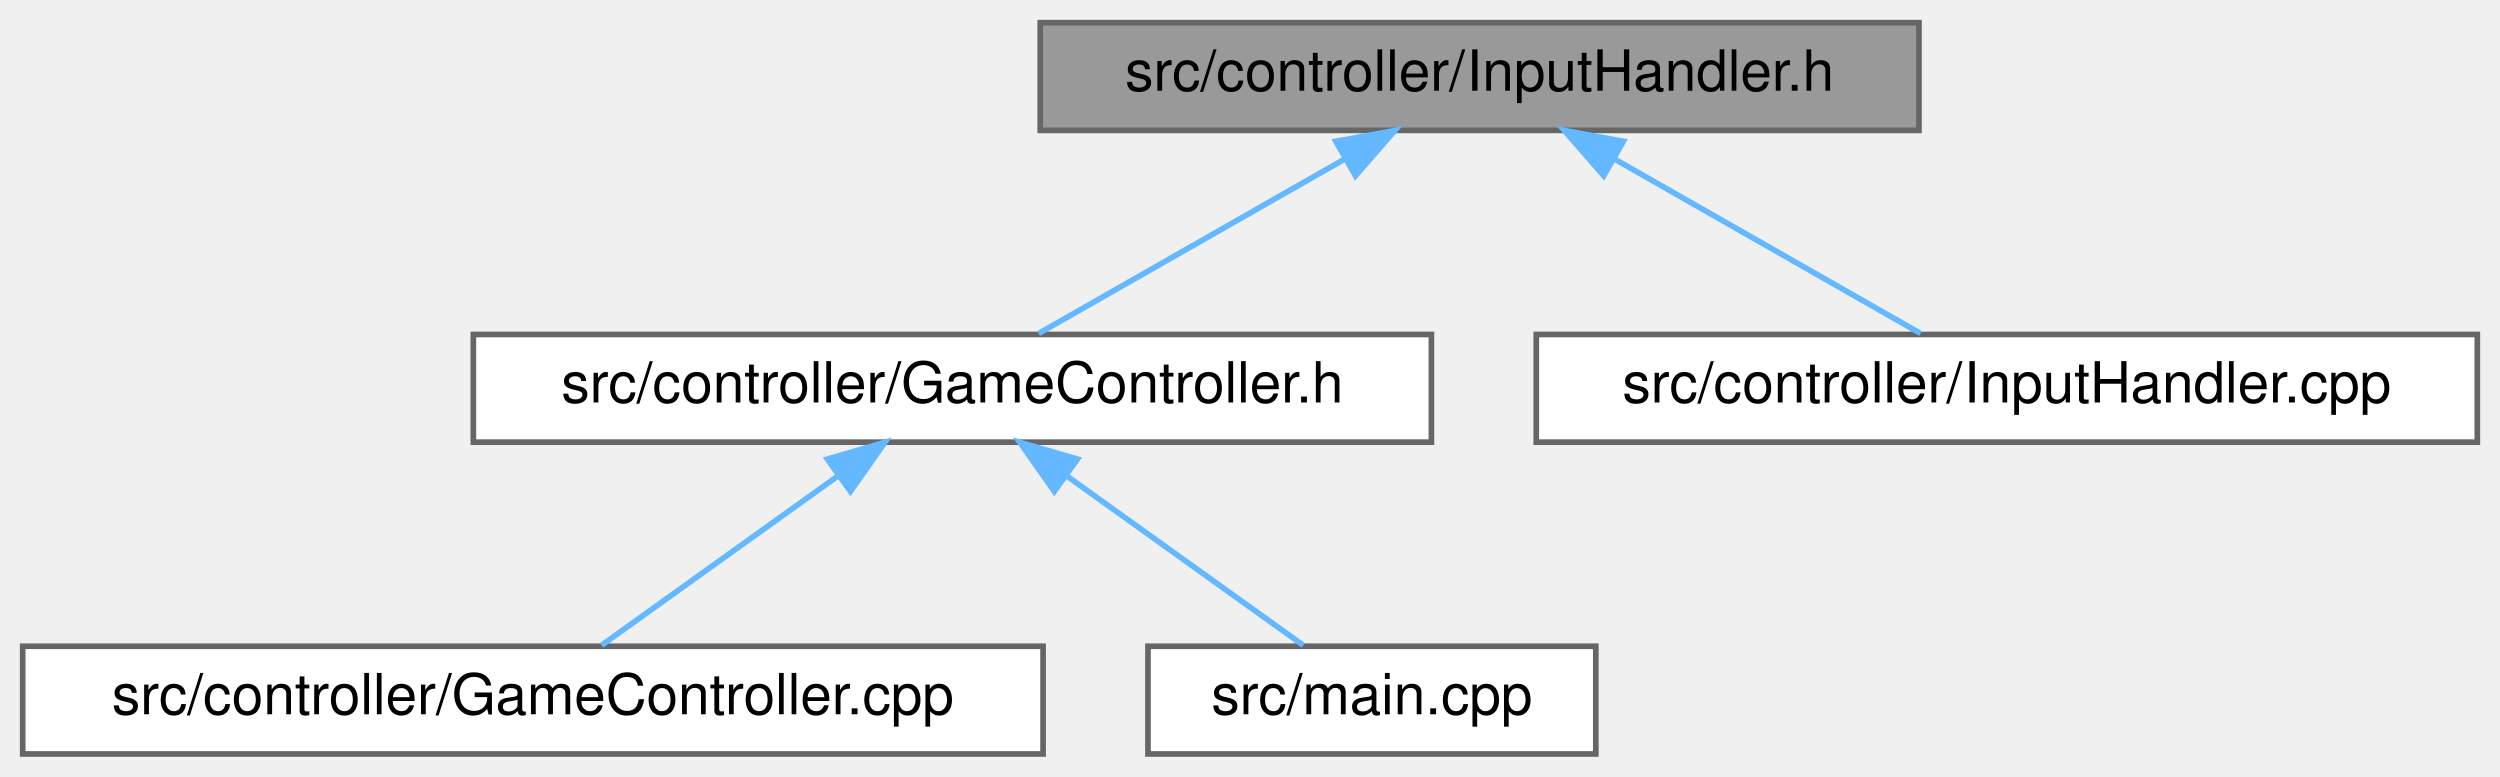
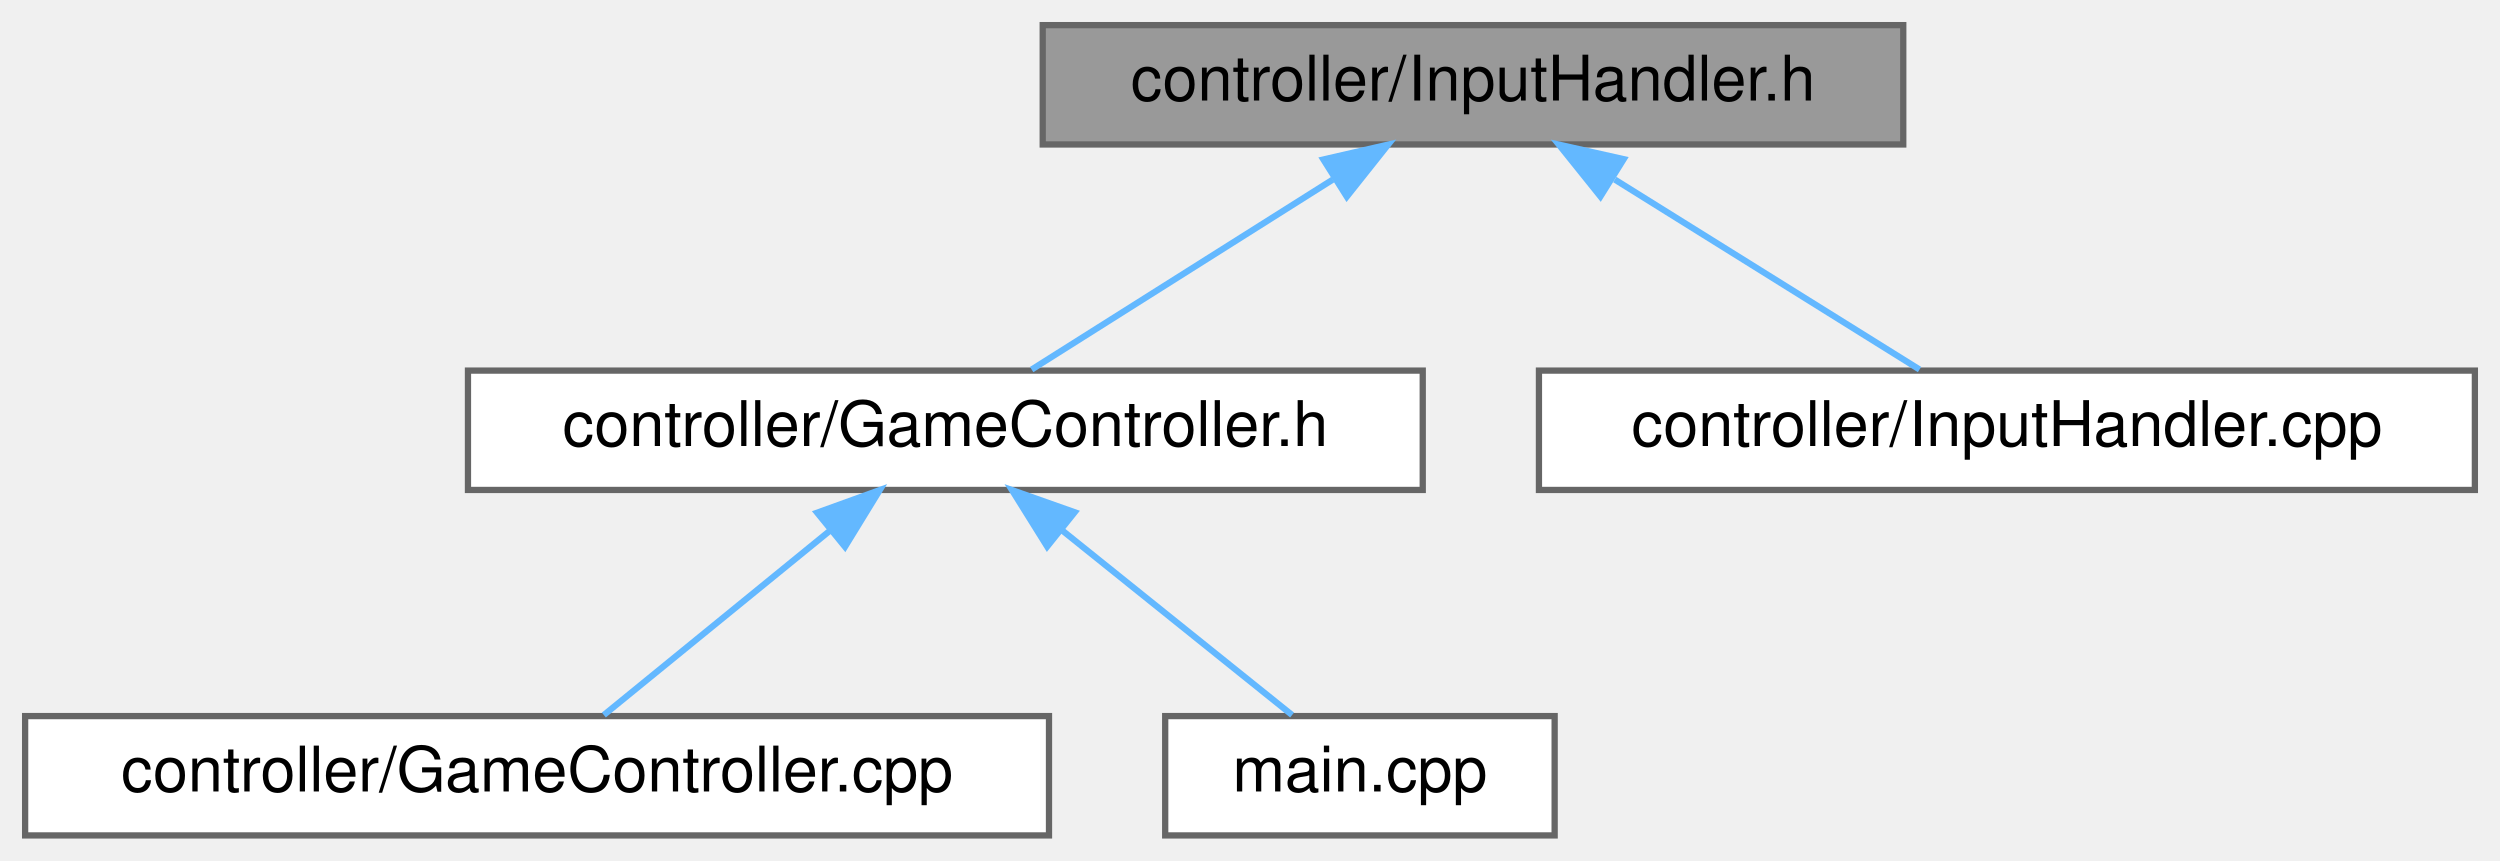
- <svg xmlns="http://www.w3.org/2000/svg" xmlns:xlink="http://www.w3.org/1999/xlink" width="441pt" height="137pt" viewBox="0.00 0.00 441.00 137.00">
+ <svg xmlns="http://www.w3.org/2000/svg" xmlns:xlink="http://www.w3.org/1999/xlink" width="398pt" height="137pt" viewBox="0.00 0.00 398.00 137.00">
  <g id="graph0" class="graph" transform="scale(1 1) rotate(0) translate(4 133)">
    <g id="Node000001" class="node">
      <g id="a_Node000001">
        <a xlink:title="Handles user input and maps keystrokes to game commands.">
-           <polygon fill="#999999" stroke="#666666" points="334.5,-129 179.5,-129 179.5,-110 334.5,-110 334.5,-129" />
-           <text text-anchor="middle" x="257" y="-117" font-family="Helvetica,sans-Serif" font-size="10.00">src/controller/InputHandler.h</text>
+           <polygon fill="#999999" stroke="#666666" points="299,-129 162,-129 162,-110 299,-110 299,-129" />
+           <text text-anchor="middle" x="230.5" y="-117" font-family="Helvetica,sans-Serif" font-size="10.00">controller/InputHandler.h</text>
        </a>
      </g>
    </g>
    <g id="Node000002" class="node">
      <g id="a_Node000002">
        <a xlink:href="GameController_8h.html" target="_top" xlink:title="Central game controller coordinating model, view, and input systems.">
-           <polygon fill="white" stroke="#666666" points="248.5,-74 79.5,-74 79.5,-55 248.5,-55 248.5,-74" />
-           <text text-anchor="middle" x="164" y="-62" font-family="Helvetica,sans-Serif" font-size="10.00">src/controller/GameController.h</text>
+           <polygon fill="white" stroke="#666666" points="222.5,-74 70.5,-74 70.5,-55 222.5,-55 222.5,-74" />
+           <text text-anchor="middle" x="146.5" y="-62" font-family="Helvetica,sans-Serif" font-size="10.00">controller/GameController.h</text>
        </a>
      </g>
    </g>
    <g id="edge1_Node000001_Node000002" class="edge">
      <g id="a_edge1_Node000001_Node000002">
        <a xlink:title=" ">
-           <path fill="none" stroke="#63b8ff" d="M233.25,-104.97C216.25,-95.28 193.87,-82.52 179.21,-74.17" />
-           <polygon fill="#63b8ff" stroke="#63b8ff" points="231.64,-108.07 242.06,-109.98 235.1,-101.99 231.64,-108.07" />
+           <path fill="none" stroke="#63b8ff" d="M208.19,-104.42C192.95,-94.81 173.23,-82.37 160.24,-74.17" />
+           <polygon fill="#63b8ff" stroke="#63b8ff" points="206.68,-107.61 217,-109.98 210.41,-101.69 206.68,-107.61" />
        </a>
      </g>
    </g>
    <g id="Node000005" class="node">
      <g id="a_Node000005">
        <a xlink:href="InputHandler_8cpp.html" target="_top" xlink:title="Implementation of input handling with keyboard and Unicode support.">
-           <polygon fill="white" stroke="#666666" points="433,-74 267,-74 267,-55 433,-55 433,-74" />
-           <text text-anchor="middle" x="350" y="-62" font-family="Helvetica,sans-Serif" font-size="10.00">src/controller/InputHandler.cpp</text>
+           <polygon fill="white" stroke="#666666" points="390,-74 241,-74 241,-55 390,-55 390,-74" />
+           <text text-anchor="middle" x="315.5" y="-62" font-family="Helvetica,sans-Serif" font-size="10.00">controller/InputHandler.cpp</text>
        </a>
      </g>
    </g>
    <g id="edge4_Node000001_Node000005" class="edge">
      <g id="a_edge4_Node000001_Node000005">
        <a xlink:title=" ">
-           <path fill="none" stroke="#63b8ff" d="M280.75,-104.97C297.75,-95.28 320.13,-82.52 334.79,-74.17" />
-           <polygon fill="#63b8ff" stroke="#63b8ff" points="278.9,-101.99 271.94,-109.98 282.36,-108.07 278.9,-101.99" />
+           <path fill="none" stroke="#63b8ff" d="M253.07,-104.42C268.5,-94.81 288.45,-82.37 301.59,-74.17" />
+           <polygon fill="#63b8ff" stroke="#63b8ff" points="250.79,-101.72 244.16,-109.98 254.49,-107.66 250.79,-101.72" />
        </a>
      </g>
    </g>
    <g id="Node000003" class="node">
      <g id="a_Node000003">
        <a xlink:href="GameController_8cpp.html" target="_top" xlink:title="Implementation of main game controller and game loop logic.">
-           <polygon fill="white" stroke="#666666" points="180,-19 0,-19 0,0 180,0 180,-19" />
-           <text text-anchor="middle" x="90" y="-7" font-family="Helvetica,sans-Serif" font-size="10.00">src/controller/GameController.cpp</text>
+           <polygon fill="white" stroke="#666666" points="163,-19 0,-19 0,0 163,0 163,-19" />
+           <text text-anchor="middle" x="81.5" y="-7" font-family="Helvetica,sans-Serif" font-size="10.00">controller/GameController.cpp</text>
        </a>
      </g>
    </g>
    <g id="edge2_Node000002_Node000003" class="edge">
      <g id="a_edge2_Node000002_Node000003">
        <a xlink:title=" ">
-           <path fill="none" stroke="#63b8ff" d="M143.97,-49.15C130.59,-39.57 113.44,-27.29 102.11,-19.17" />
-           <polygon fill="#63b8ff" stroke="#63b8ff" points="141.94,-52.01 152.11,-54.98 146.02,-46.32 141.94,-52.01" />
+           <path fill="none" stroke="#63b8ff" d="M128.23,-48.6C116.58,-39.11 101.9,-27.13 92.13,-19.17" />
+           <polygon fill="#63b8ff" stroke="#63b8ff" points="126.09,-51.38 136.06,-54.98 130.52,-45.95 126.09,-51.38" />
        </a>
      </g>
    </g>
    <g id="Node000004" class="node">
      <g id="a_Node000004">
        <a xlink:href="main_8cpp.html" target="_top" xlink:title="Main entry point for the Tank Simulator game.">
-           <polygon fill="white" stroke="#666666" points="277.5,-19 198.5,-19 198.5,0 277.5,0 277.5,-19" />
-           <text text-anchor="middle" x="238" y="-7" font-family="Helvetica,sans-Serif" font-size="10.00">src/main.cpp</text>
+           <polygon fill="white" stroke="#666666" points="243.5,-19 181.5,-19 181.5,0 243.5,0 243.5,-19" />
+           <text text-anchor="middle" x="212.5" y="-7" font-family="Helvetica,sans-Serif" font-size="10.00">main.cpp</text>
        </a>
      </g>
    </g>
    <g id="edge3_Node000002_Node000004" class="edge">
      <g id="a_edge3_Node000002_Node000004">
        <a xlink:title=" ">
-           <path fill="none" stroke="#63b8ff" d="M184.03,-49.15C197.41,-39.57 214.56,-27.29 225.89,-19.17" />
-           <polygon fill="#63b8ff" stroke="#63b8ff" points="181.98,-46.32 175.89,-54.98 186.06,-52.01 181.98,-46.32" />
+           <path fill="none" stroke="#63b8ff" d="M165.05,-48.6C176.88,-39.11 191.79,-27.13 201.7,-19.17" />
+           <polygon fill="#63b8ff" stroke="#63b8ff" points="162.71,-45.99 157.1,-54.98 167.09,-51.45 162.71,-45.99" />
        </a>
      </g>
    </g>
  </g>
</svg>
